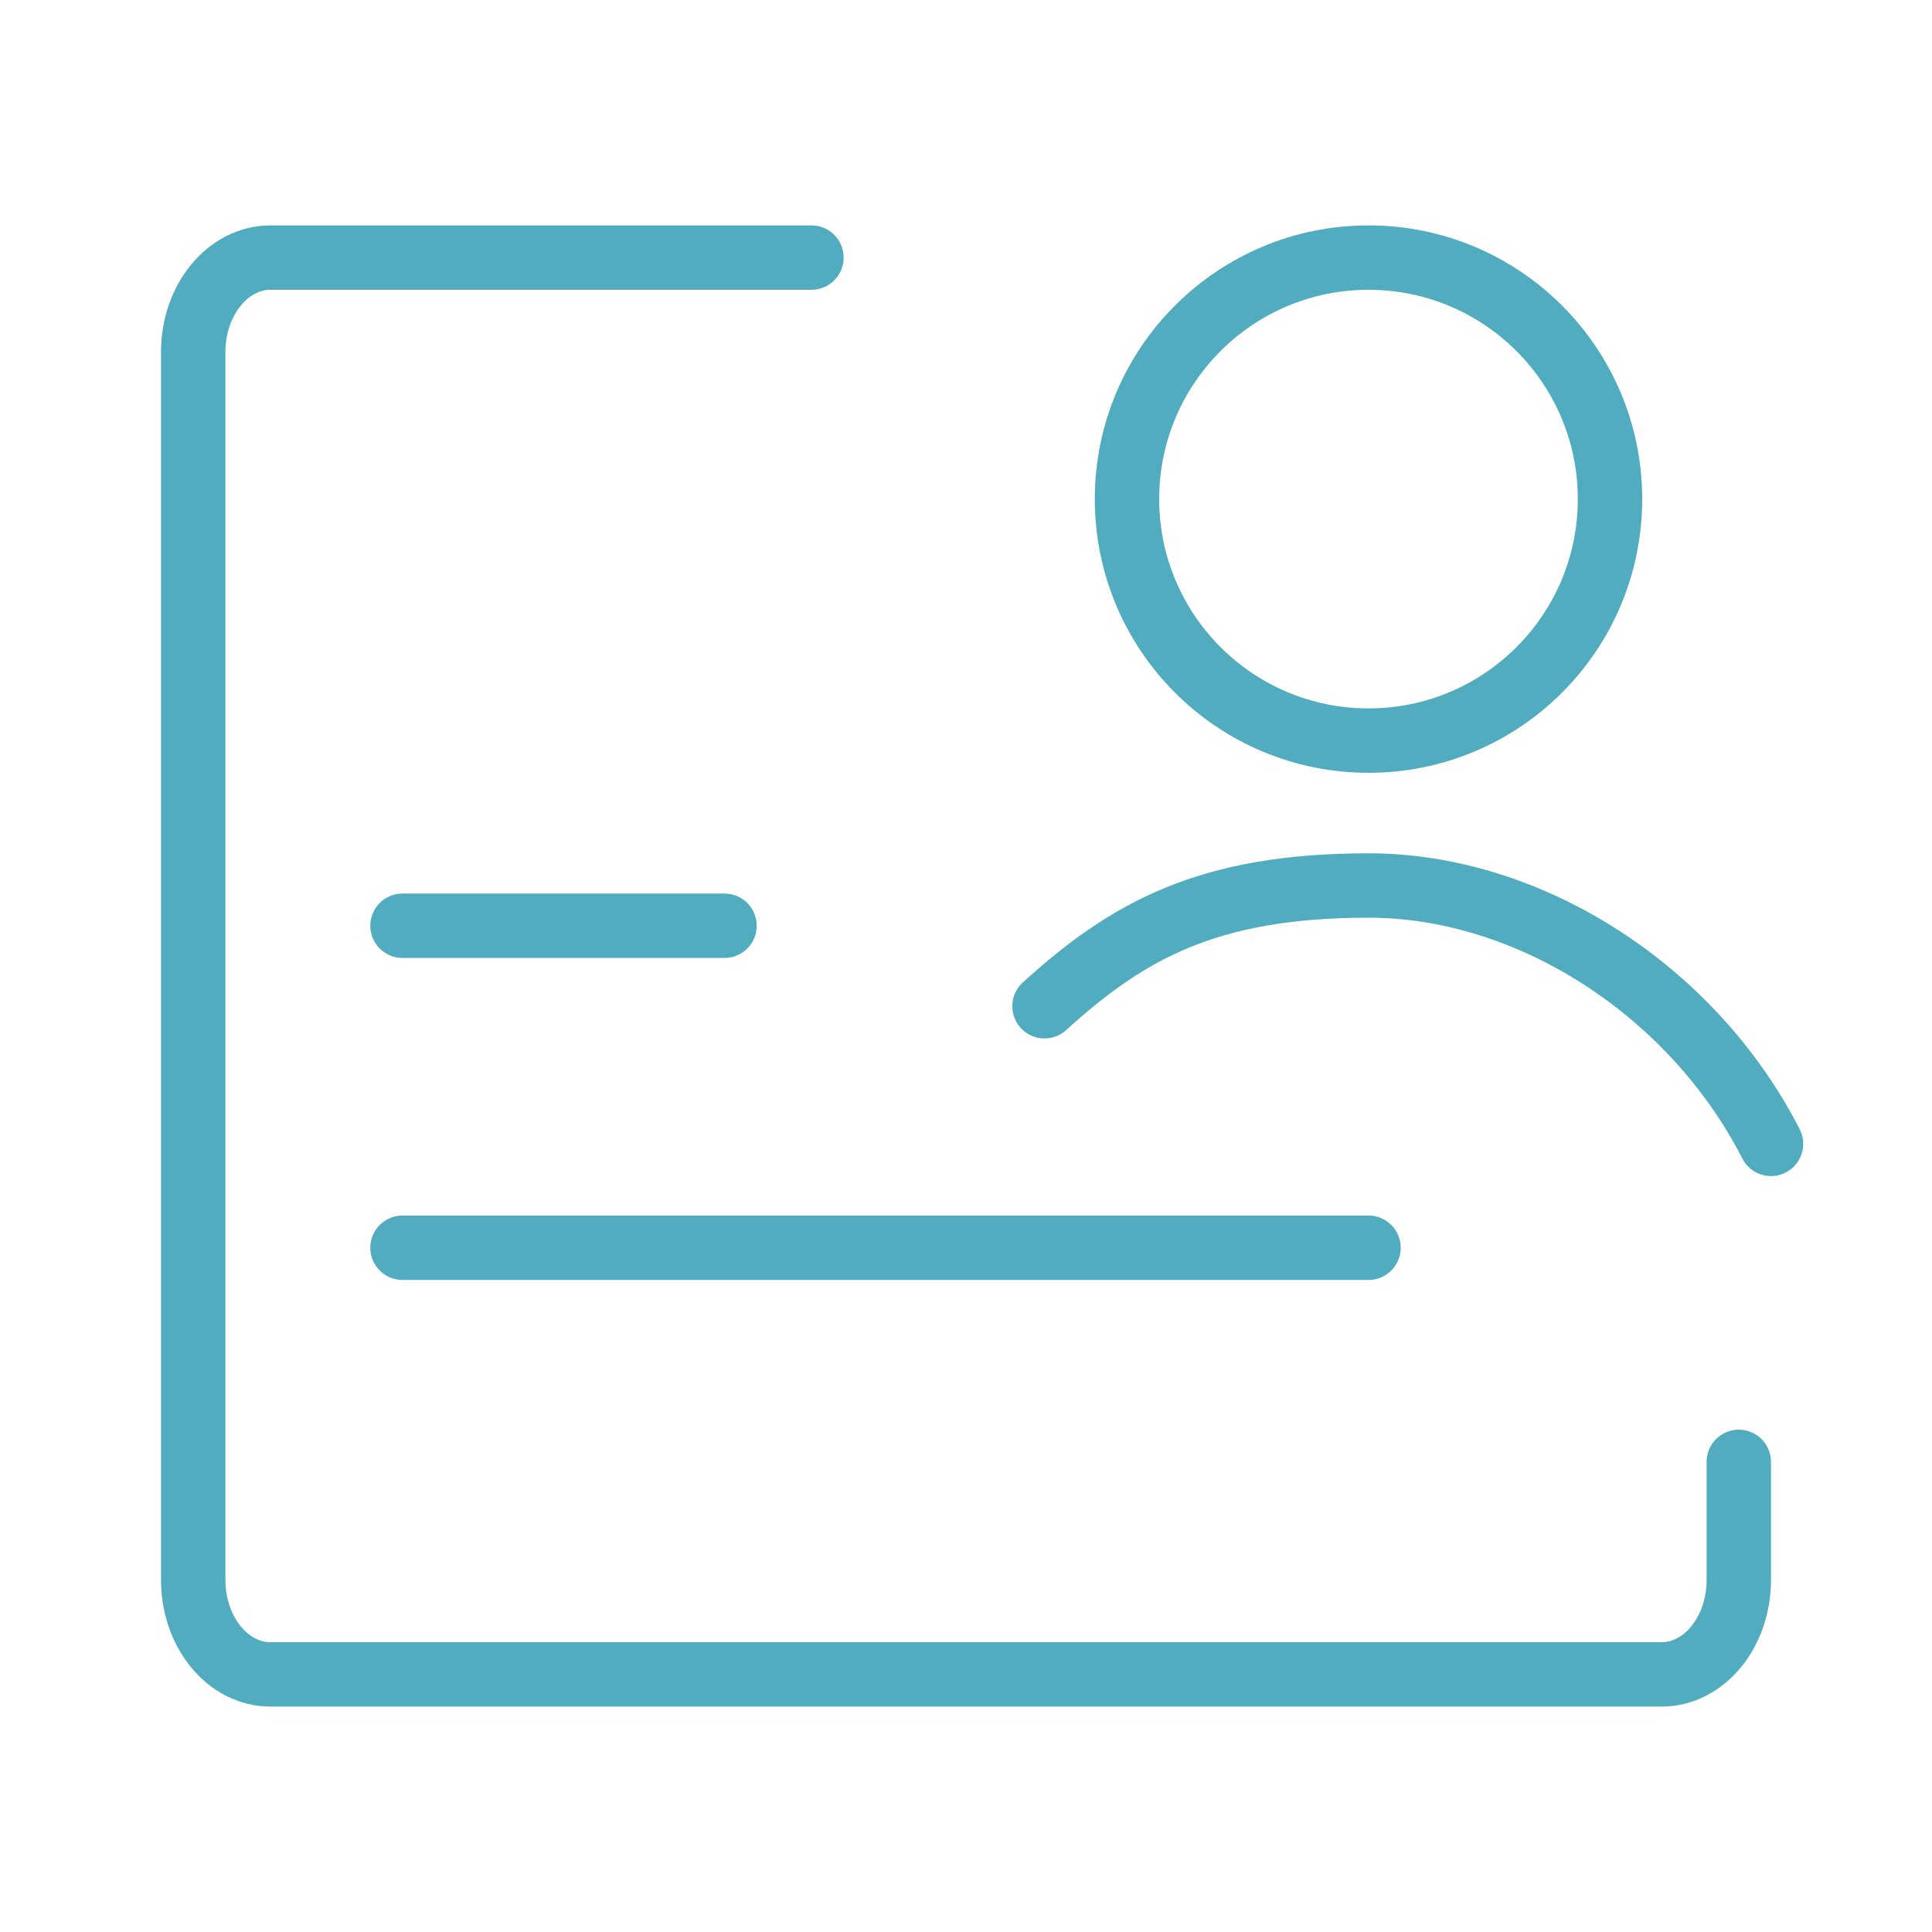
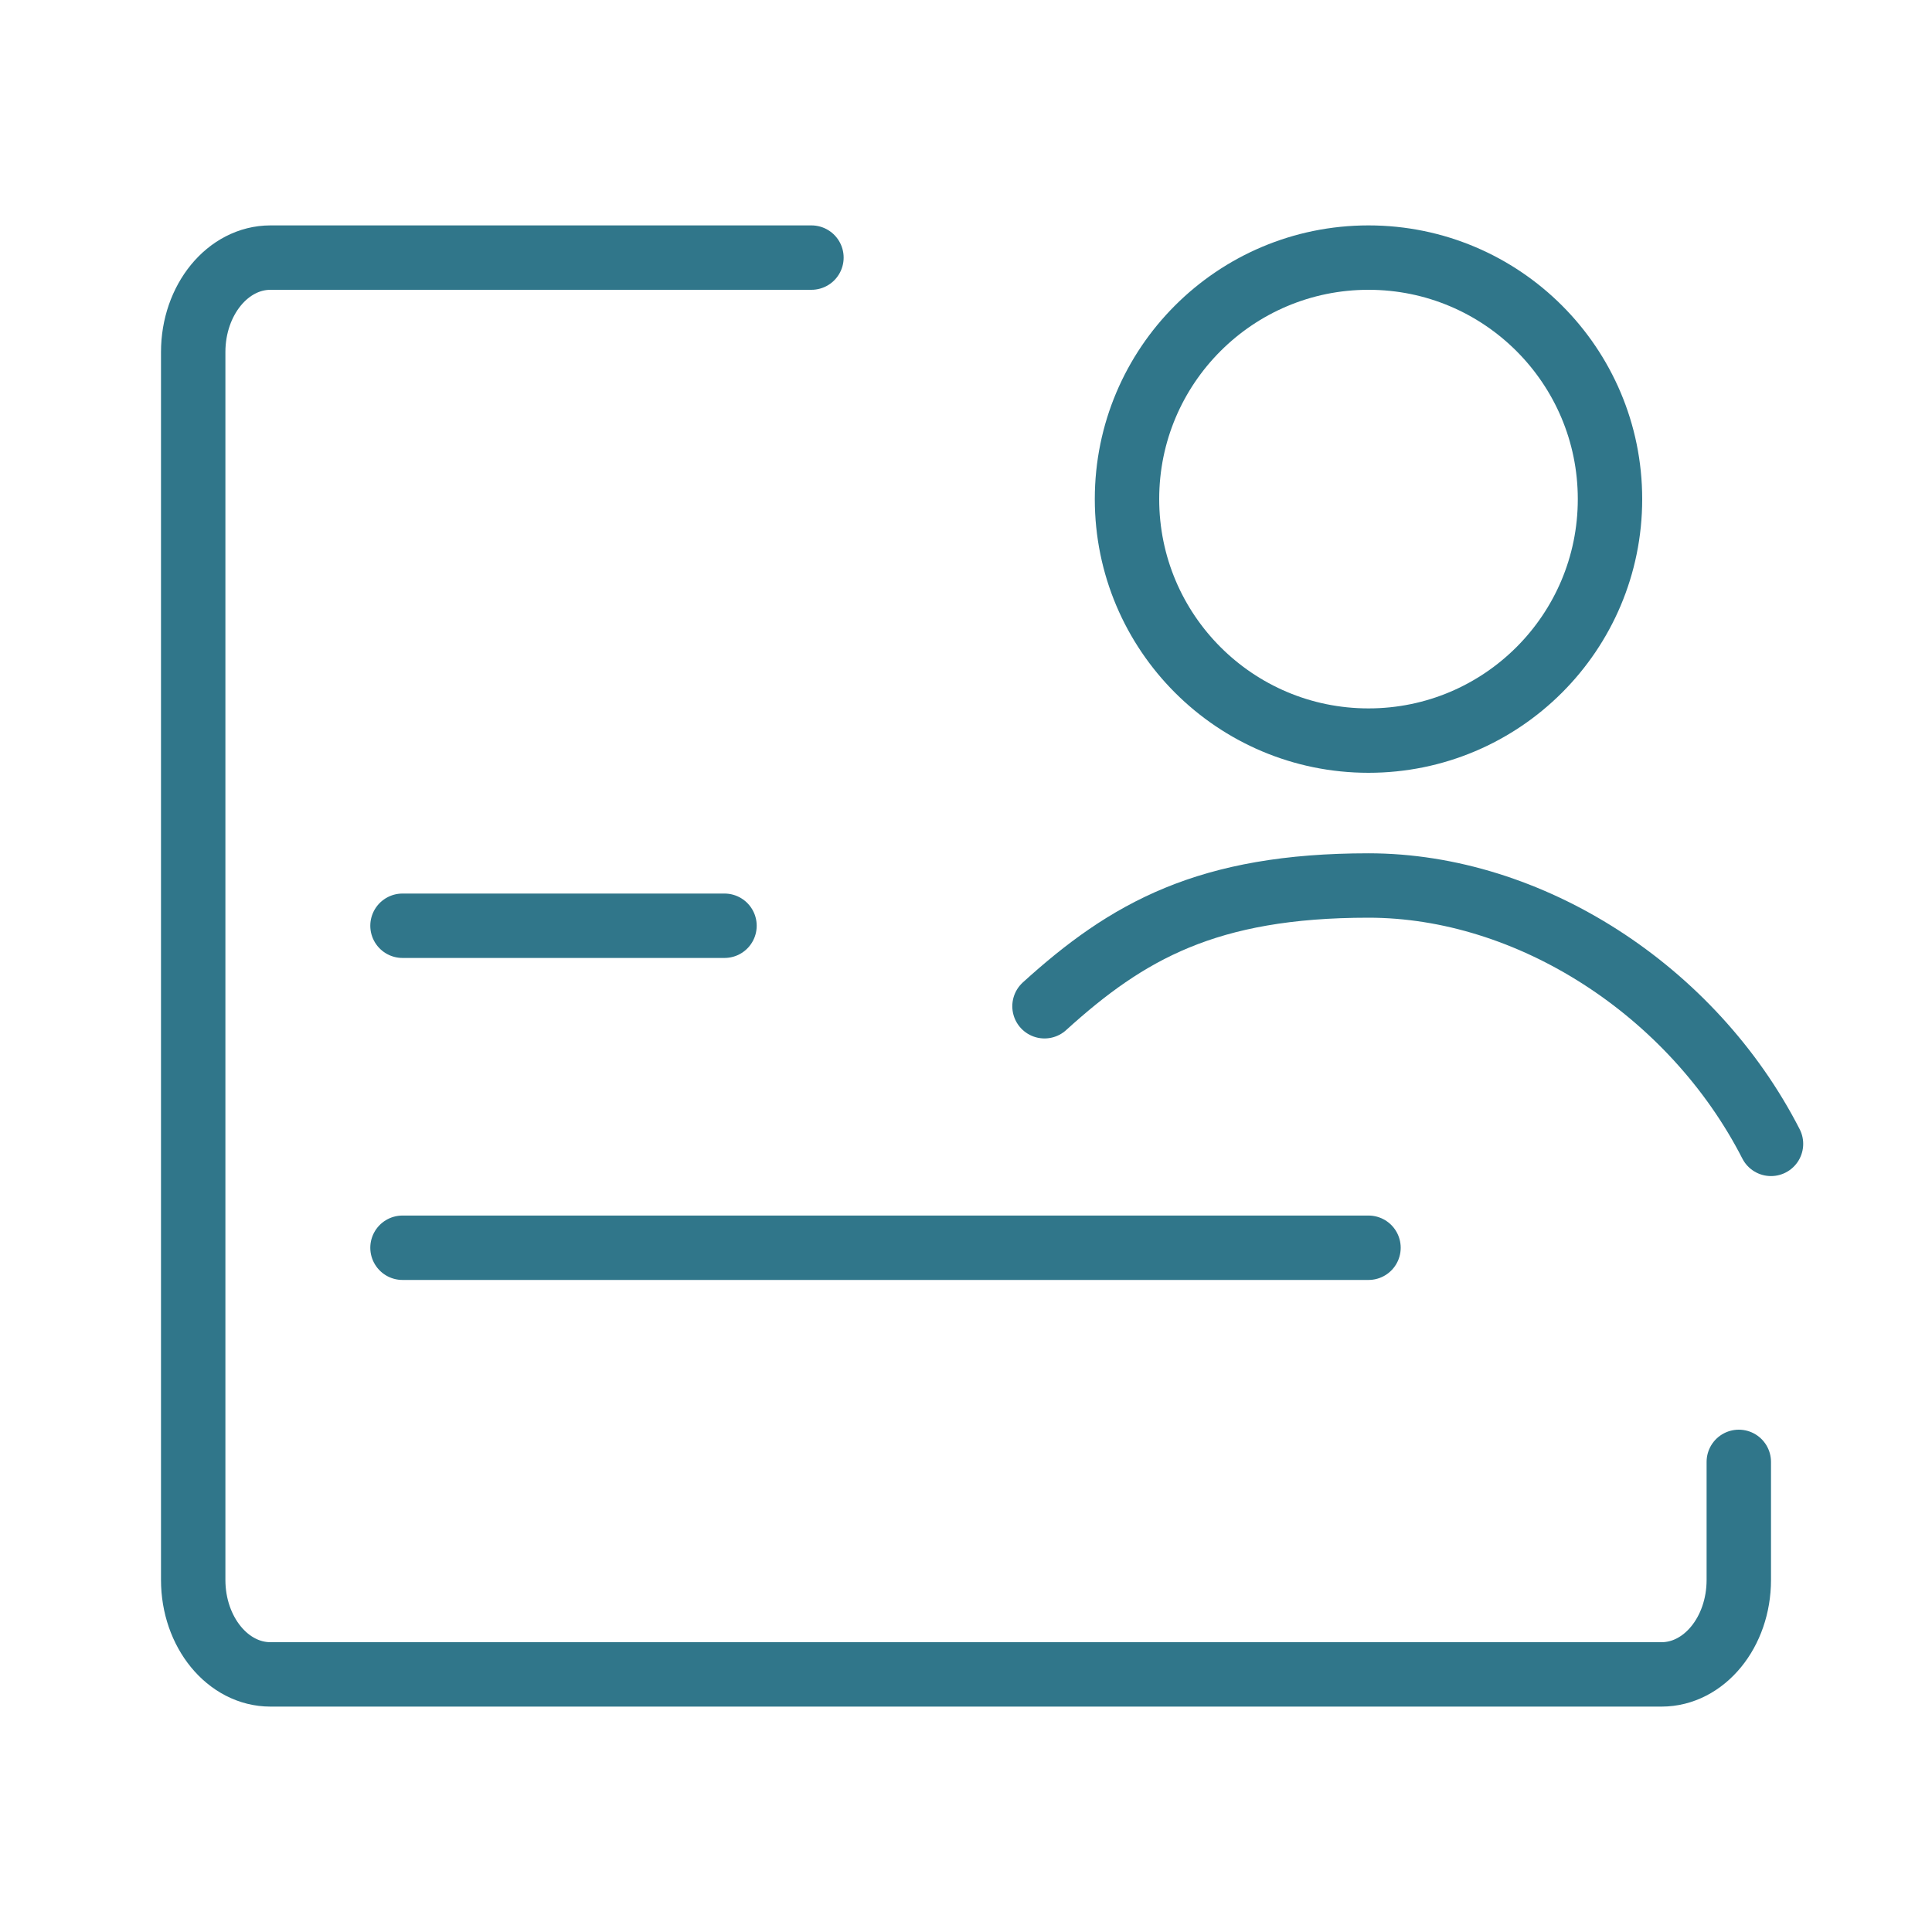
<svg xmlns="http://www.w3.org/2000/svg" width="30" height="30" viewBox="0 0 30 30" fill="none">
-   <path d="M12.6 4H4.2C3.537 4 3 4.657 3 5.467V24.533C3 25.343 3.537 26 4.2 26H25.8C26.463 26 27 25.343 27 24.533V22.7" stroke="#51ACBF" stroke-linecap="round" stroke-linejoin="round" />
-   <path d="M6.25 14.375H11.25" stroke="#51ACBF" stroke-linecap="round" />
-   <path d="M6.25 19.375H21.25" stroke="#51ACBF" stroke-linecap="round" />
-   <path d="M21.25 11.5C23.321 11.5 25 9.821 25 7.75C25 5.679 23.321 4 21.25 4C19.179 4 17.5 5.679 17.5 7.75C17.5 9.821 19.179 11.5 21.25 11.5Z" stroke="#51ACBF" stroke-linecap="round" stroke-linejoin="round" />
-   <path d="M27.5 17.762C26.279 15.376 23.75 13.75 21.25 13.75C18.75 13.75 17.504 14.458 16.219 15.625" stroke="#51ACBF" stroke-linecap="round" stroke-linejoin="round" />
+   <path d="M12.6 4H4.2C3.537 4 3 4.657 3 5.467V24.533C3 25.343 3.537 26 4.2 26H25.8C26.463 26 27 25.343 27 24.533V22.7" stroke="#30768A" stroke-linecap="round" stroke-linejoin="round" />
+   <path d="M6.25 14.375H11.25" stroke="#30768A" stroke-linecap="round" />
+   <path d="M6.25 19.375H21.25" stroke="#30768A" stroke-linecap="round" />
+   <path d="M21.25 11.5C23.321 11.5 25 9.821 25 7.75C25 5.679 23.321 4 21.25 4C19.179 4 17.5 5.679 17.5 7.75C17.5 9.821 19.179 11.5 21.25 11.5Z" stroke="#30768A" stroke-linecap="round" stroke-linejoin="round" />
+   <path d="M27.5 17.762C26.279 15.376 23.75 13.75 21.25 13.75C18.75 13.75 17.504 14.458 16.219 15.625" stroke="#30768A" stroke-linecap="round" stroke-linejoin="round" />
</svg>
